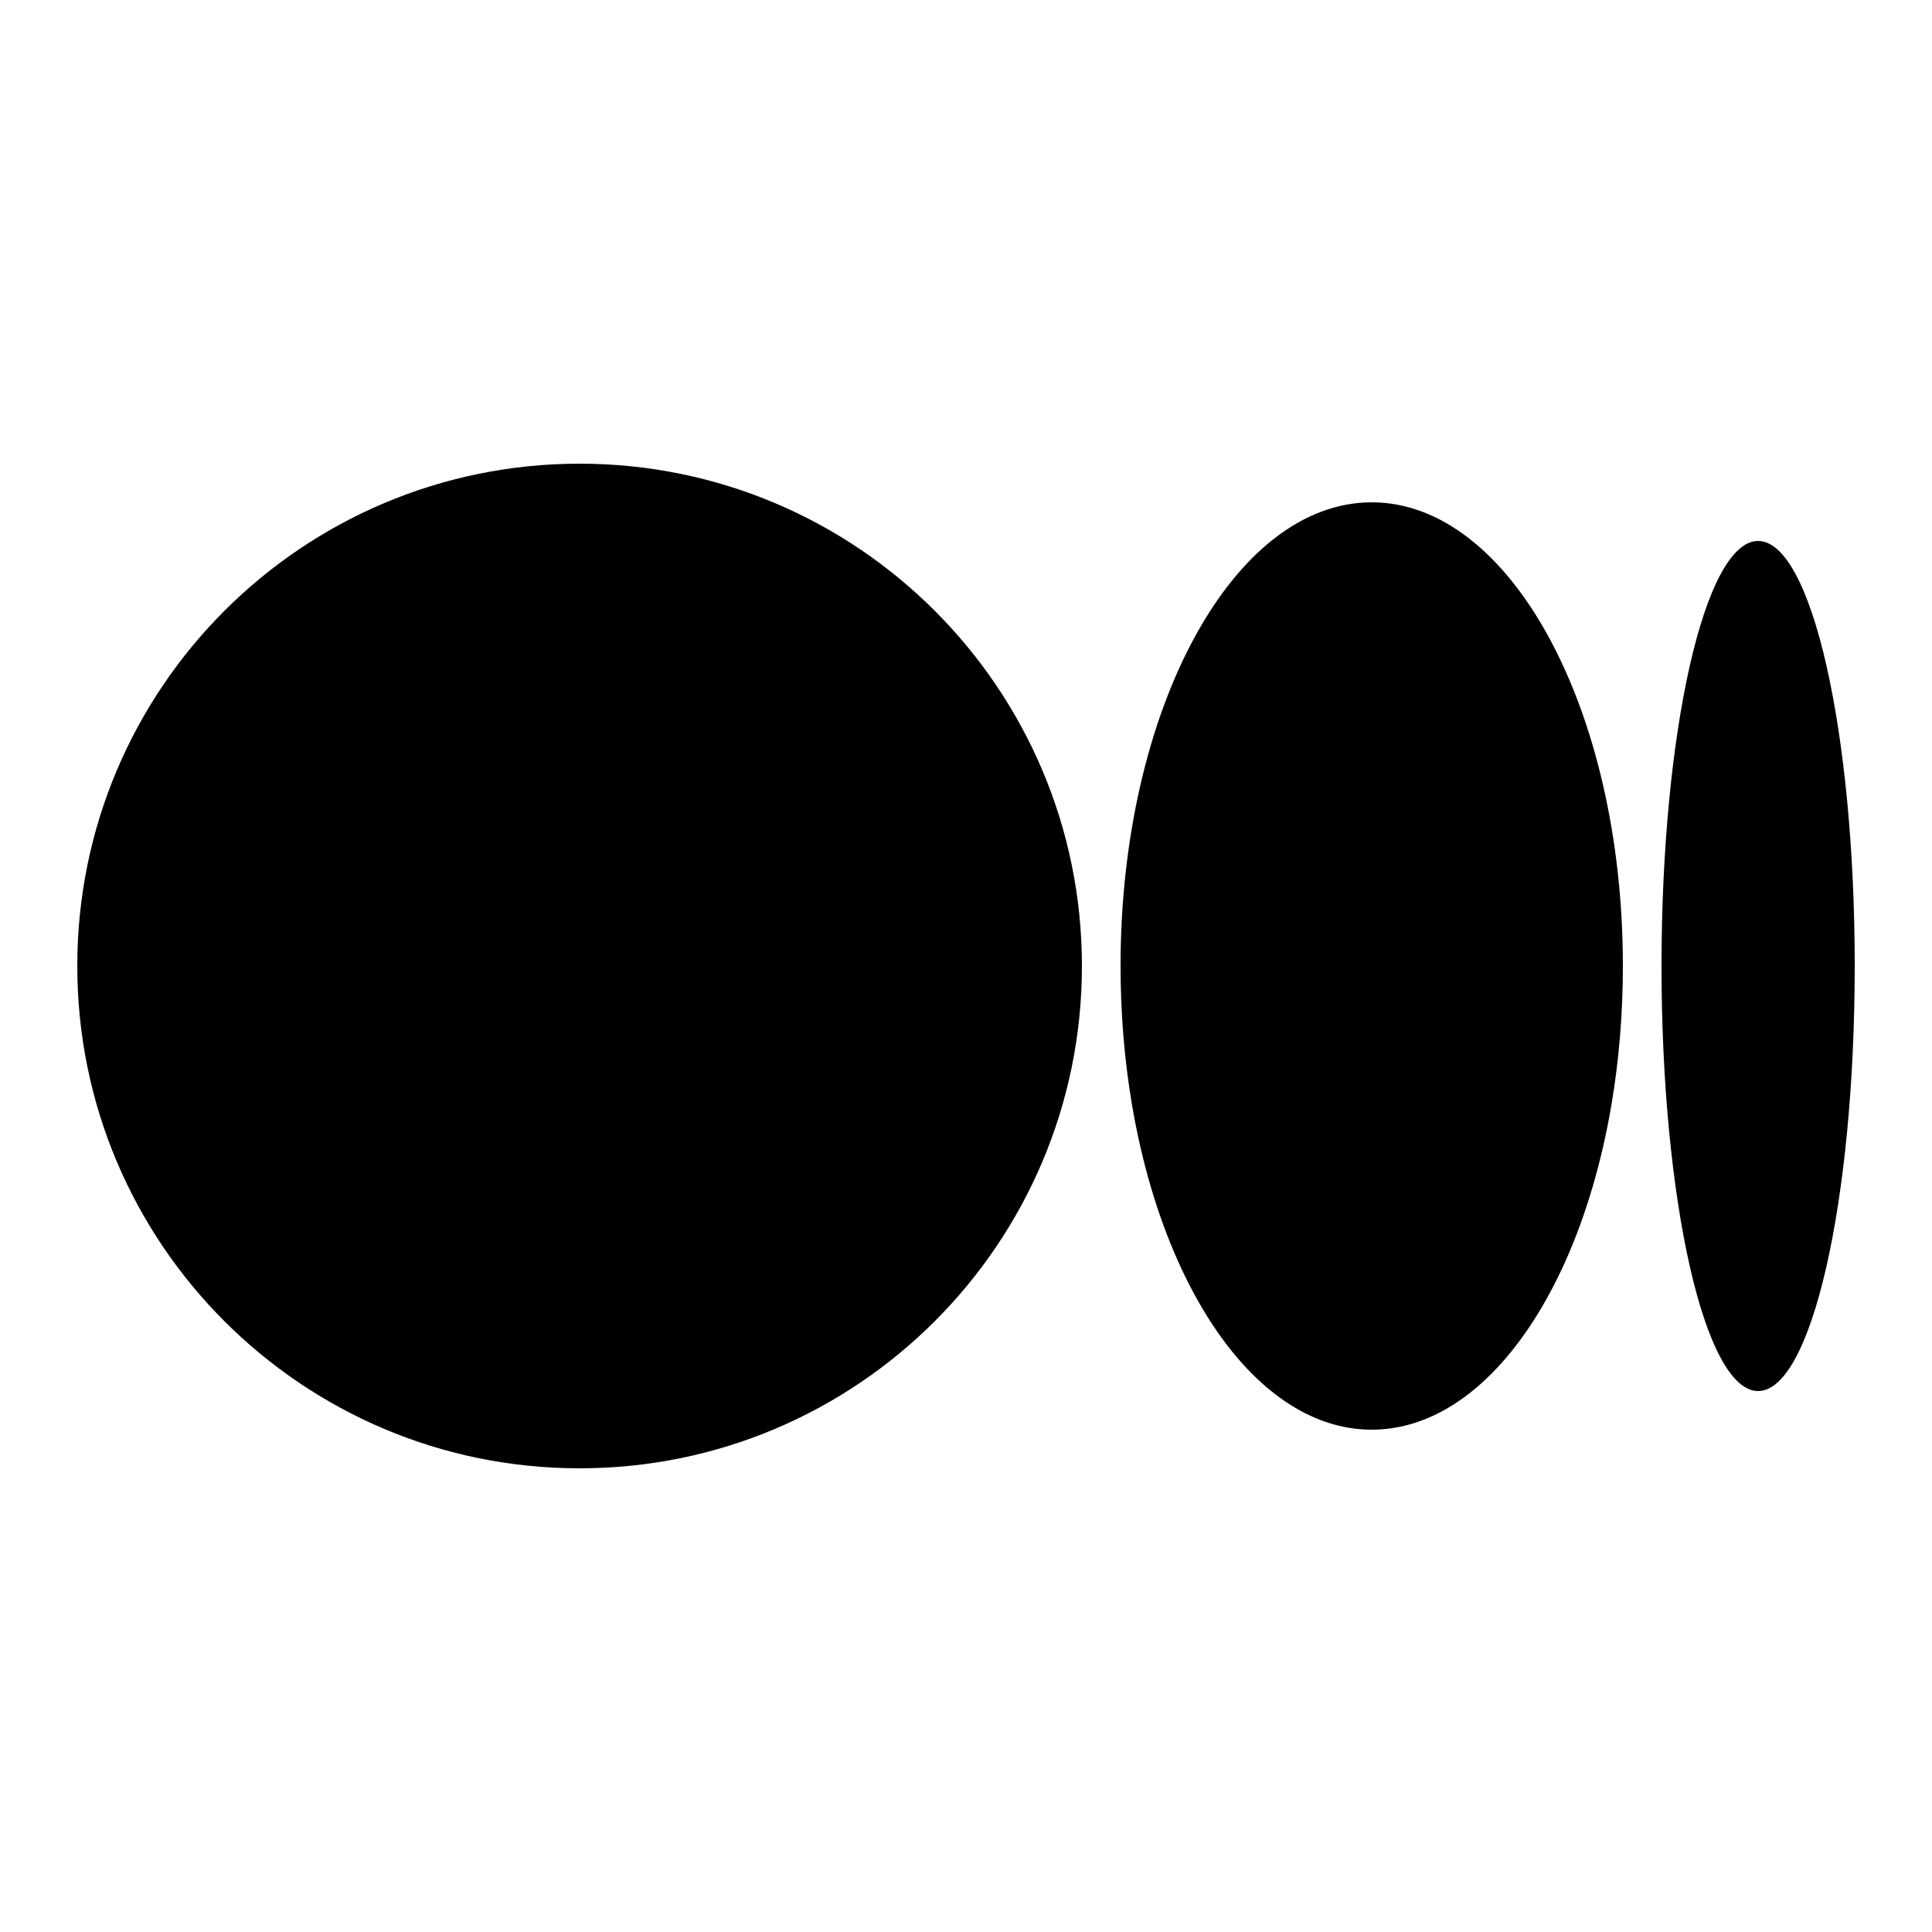
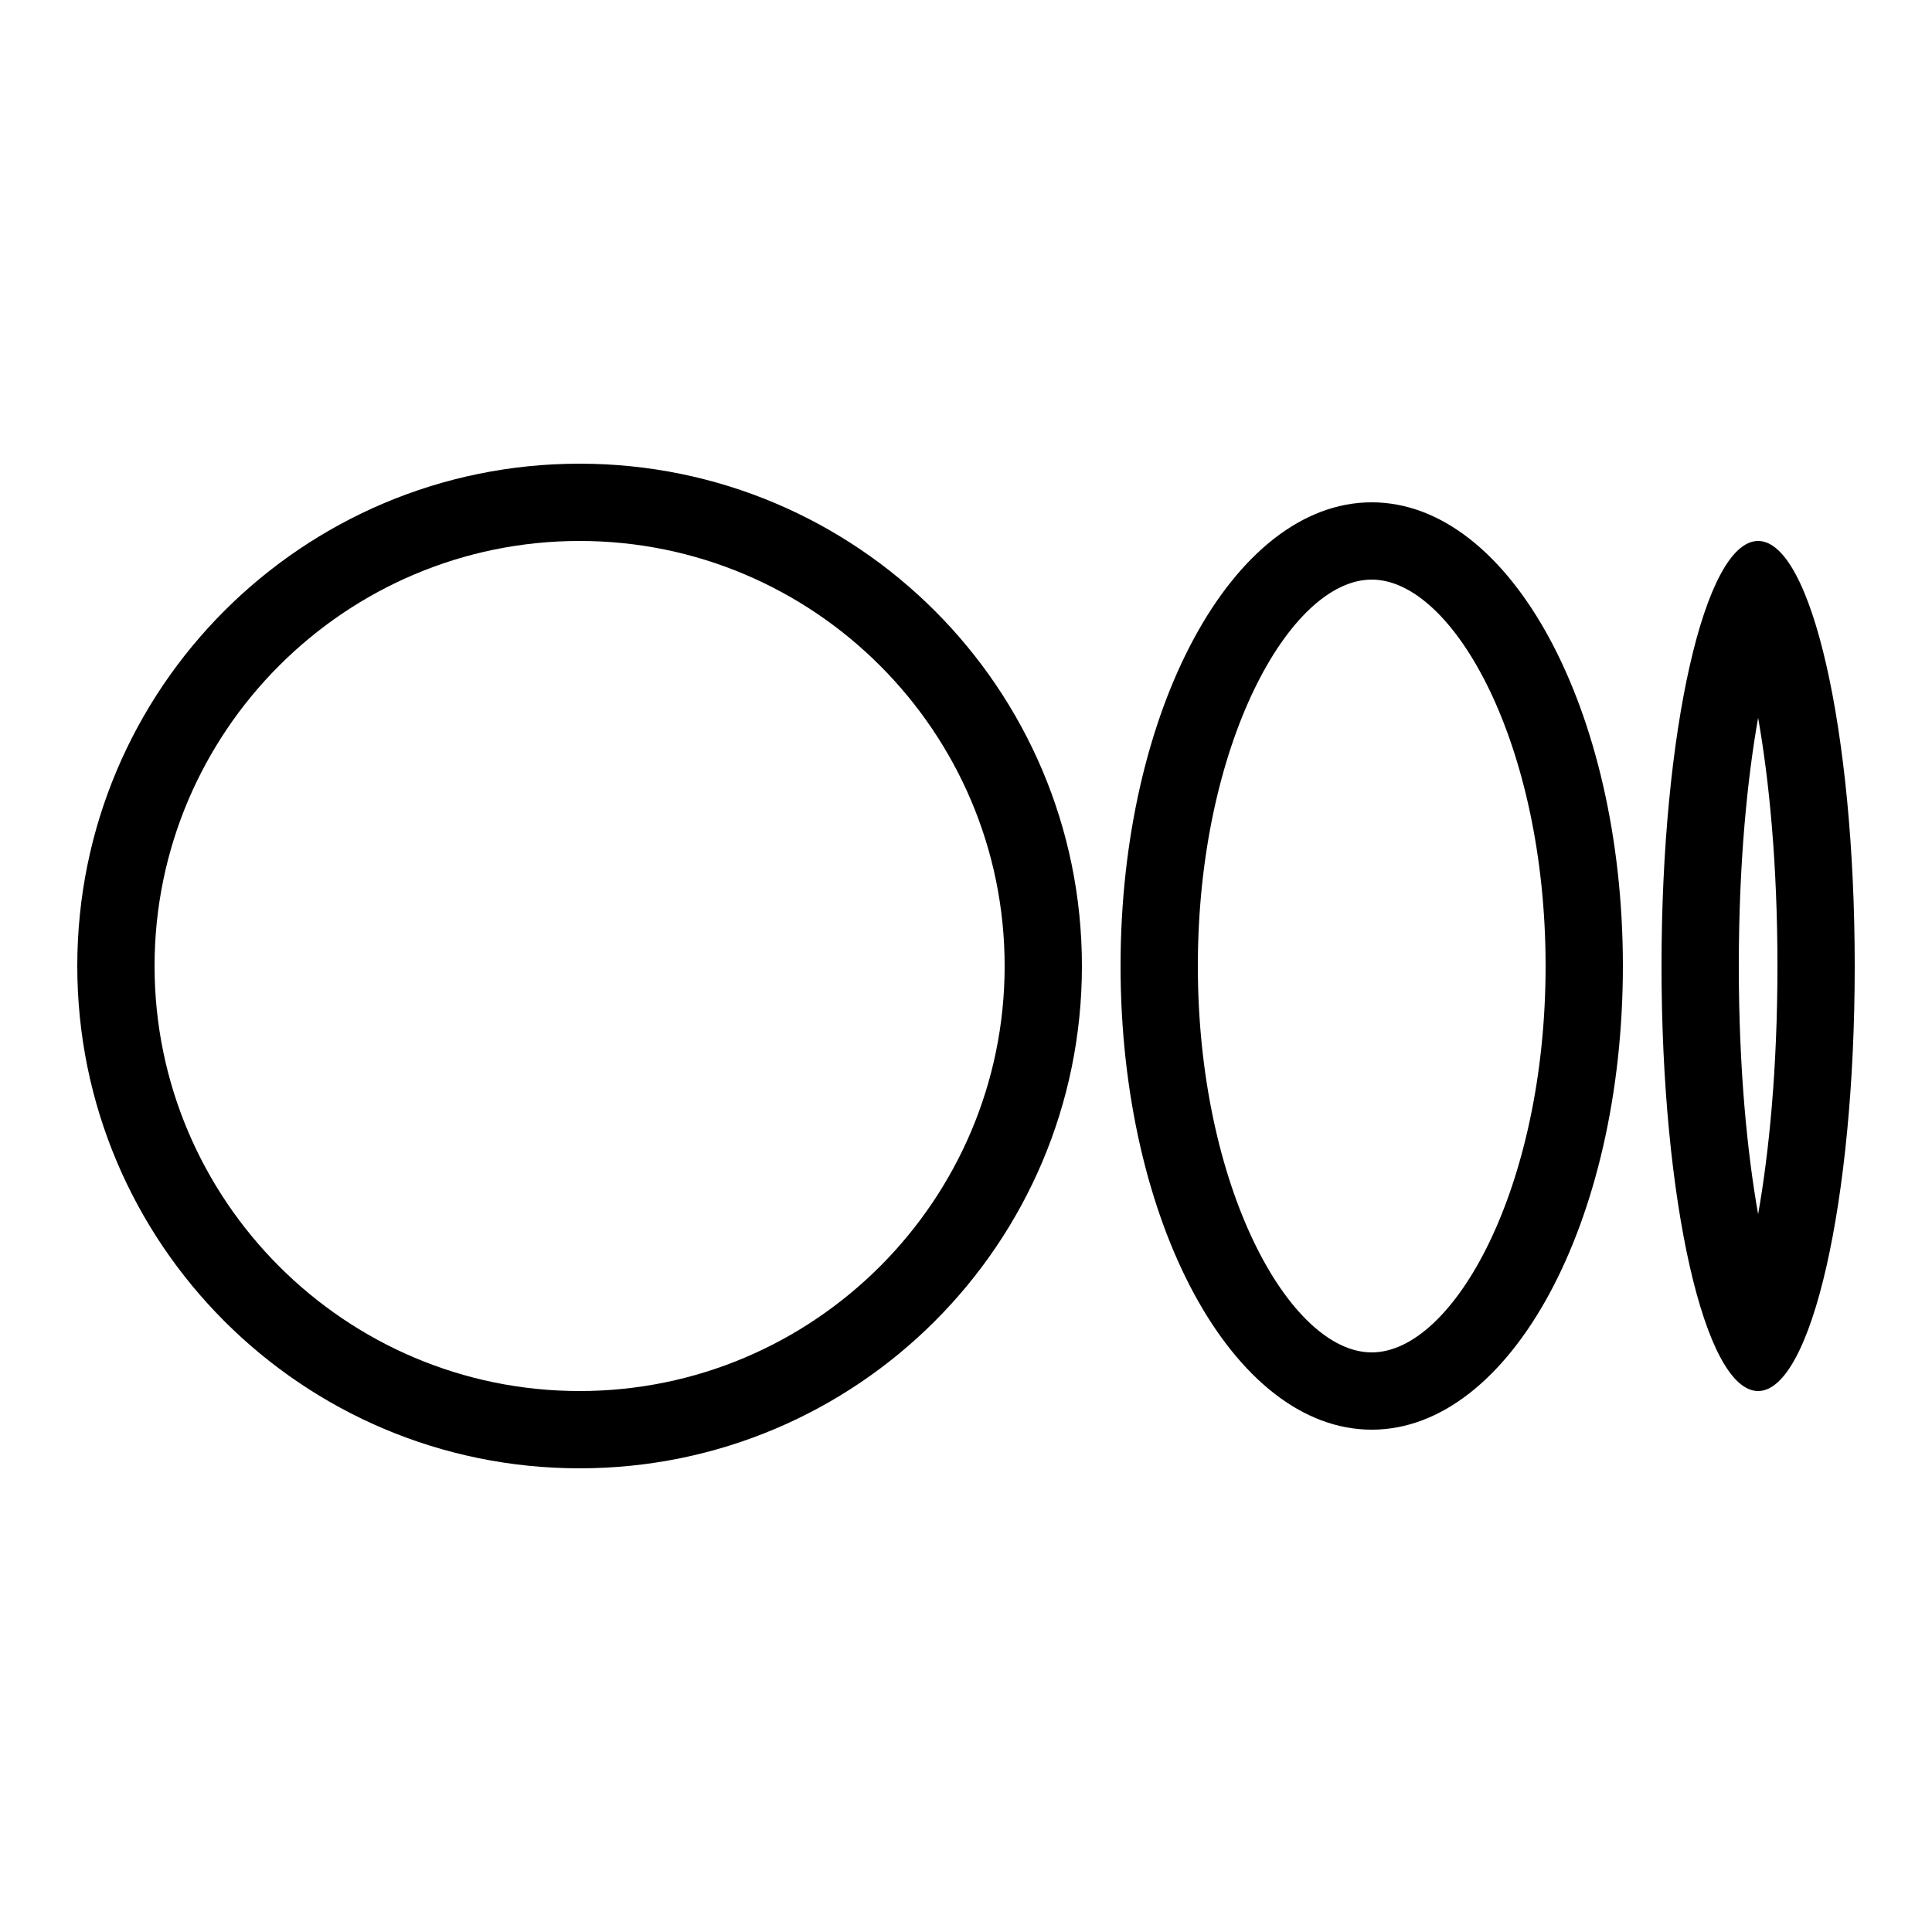
<svg xmlns="http://www.w3.org/2000/svg" x="0px" y="0px" width="100" height="100" viewBox="0 0 50 50">
-   <path d="M15 12A13 13 0 1015 38 13 13 0 1015 12zM35.5 13c-3.59 0-6.5 5.373-6.5 12 0 1.243.102 2.441.292 3.568.253 1.503.662 2.879 1.192 4.065.265.593.56 1.138.881 1.627.642.978 1.388 1.733 2.202 2.201C34.178 36.811 34.827 37 35.5 37s1.322-.189 1.933-.539c.814-.468 1.56-1.223 2.202-2.201.321-.489.616-1.034.881-1.627.53-1.185.939-2.562 1.192-4.065C41.898 27.441 42 26.243 42 25 42 18.373 39.09 13 35.5 13zM45.5 14c-.259 0-.509.173-.743.495-.157.214-.307.494-.448.833-.071.169-.14.353-.206.551-.133.395-.257.846-.37 1.343-.226.995-.409 2.181-.536 3.497-.063.658-.112 1.349-.146 2.065C43.017 23.499 43 24.241 43 25s.017 1.501.051 2.217c.033.716.082 1.407.146 2.065.127 1.316.31 2.501.536 3.497.113.498.237.948.37 1.343.066.198.135.382.206.551.142.339.292.619.448.833C44.991 35.827 45.241 36 45.5 36c1.381 0 2.5-4.925 2.5-11S46.881 14 45.5 14z" />
+   <path d="M15 14c6.065 0 11 4.935 11 11s-4.935 11-11 11S4 31.065 4 25 8.935 14 15 14M15 12C7.82 12 2 17.82 2 25s5.82 13 13 13 13-5.82 13-13S22.18 12 15 12L15 12zM35.5 15c2.124 0 4.5 4.277 4.5 10s-2.376 10-4.5 10S31 30.723 31 25 33.376 15 35.5 15M35.5 13c-3.59 0-6.5 5.373-6.5 12s2.91 12 6.5 12S42 31.627 42 25 39.09 13 35.5 13L35.5 13zM46.377 15.667h.005H46.377M45.5 18.577C45.78 20.158 46 22.327 46 25s-.22 4.842-.5 6.423C45.22 29.842 45 27.673 45 25S45.22 20.158 45.5 18.577M45.5 14c-1.381 0-2.5 4.925-2.5 11s1.119 11 2.5 11S48 31.075 48 25 46.881 14 45.5 14L45.5 14z" />
</svg>
